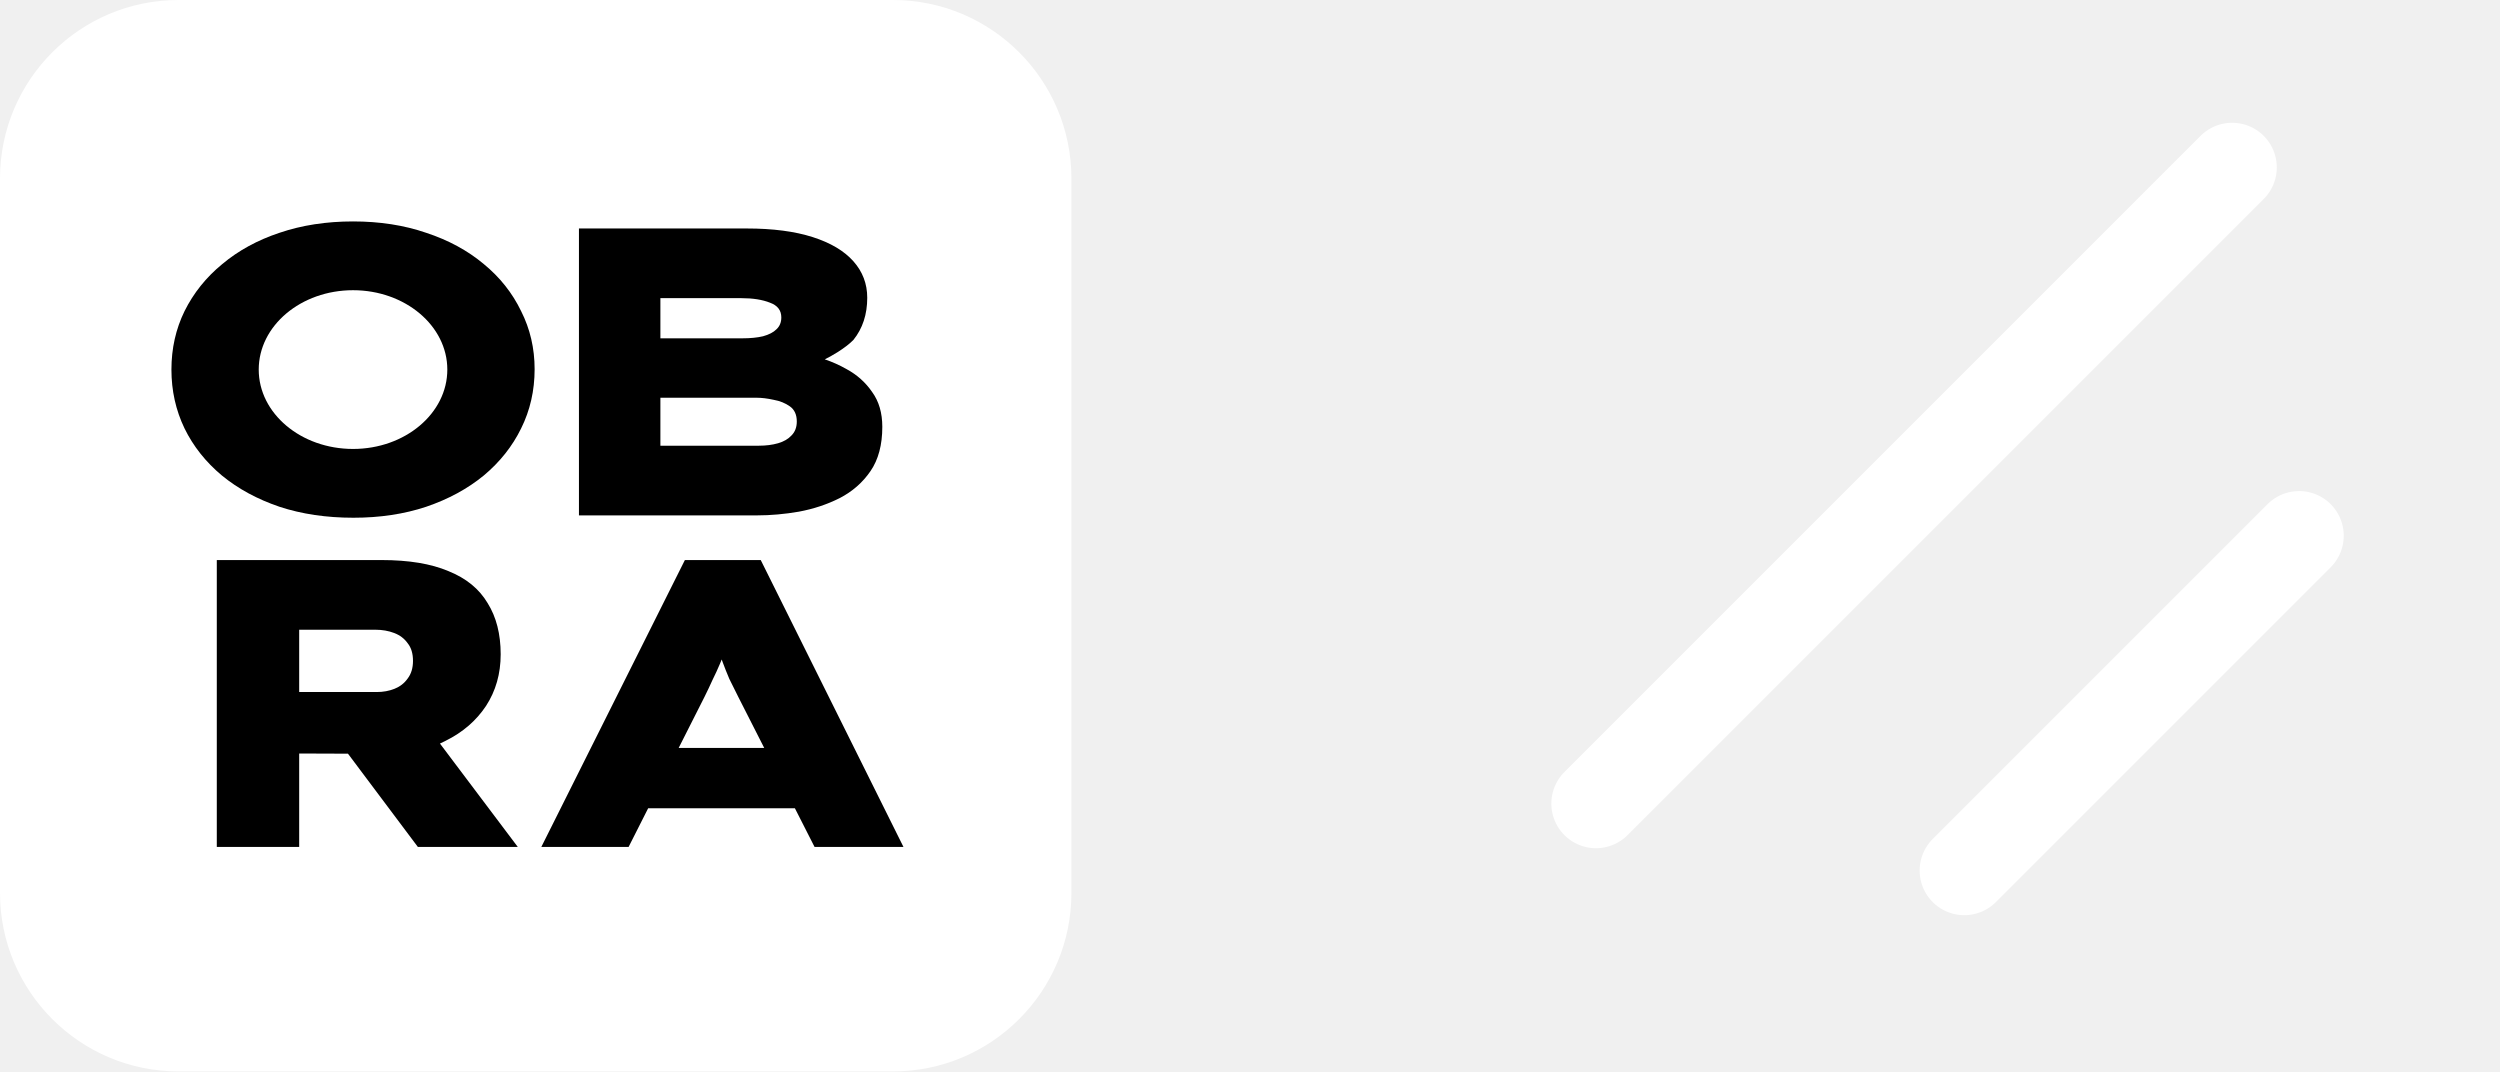
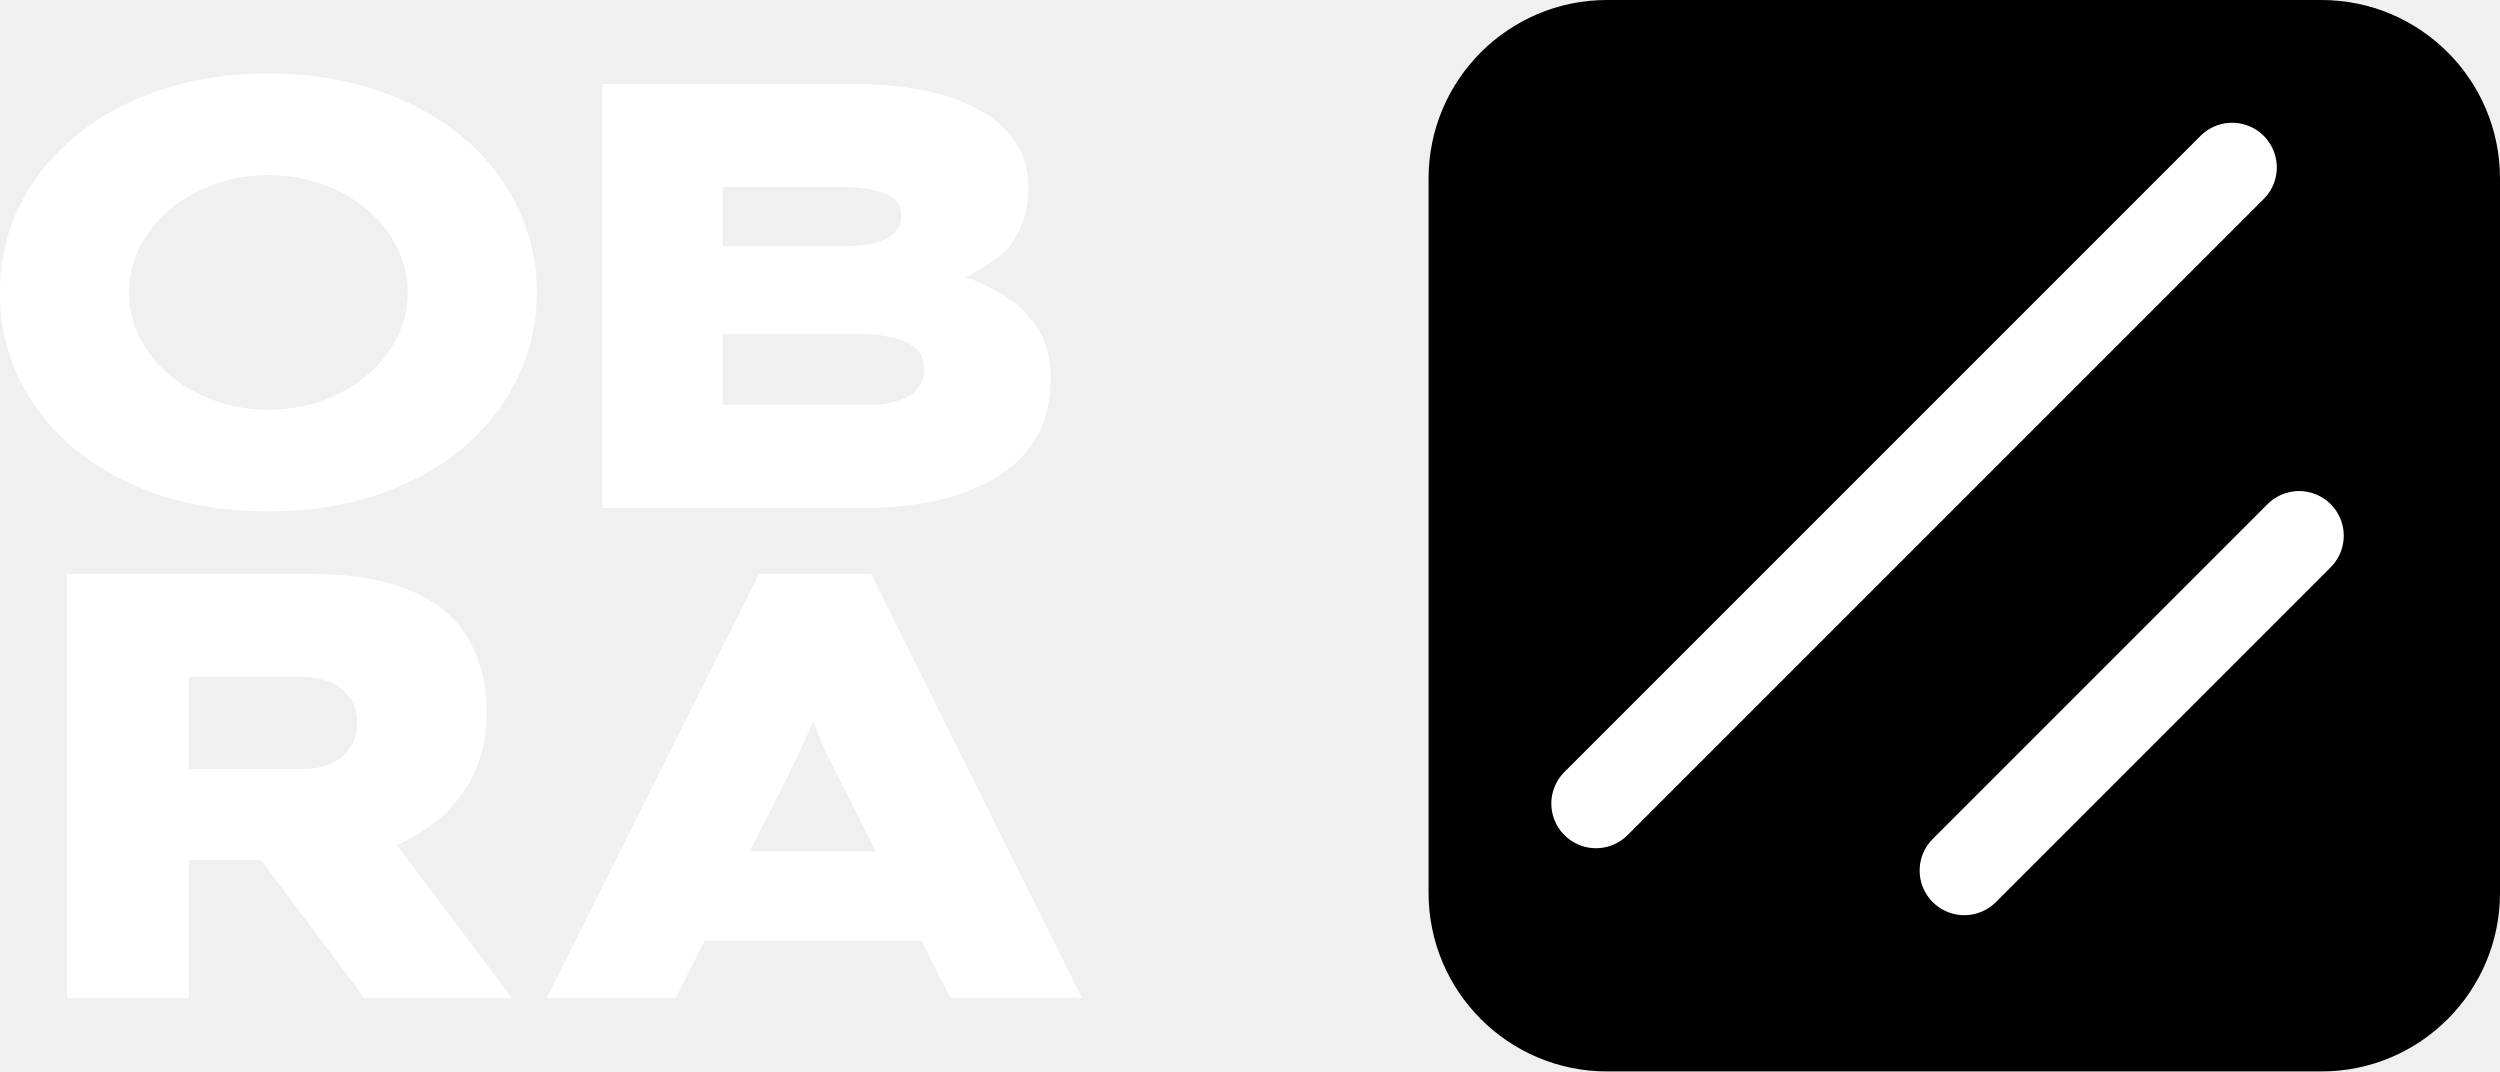
<svg xmlns="http://www.w3.org/2000/svg" width="224" height="96" viewBox="0 0 224 96" fill="none">
-   <rect width="96" height="96" rx="16" fill="white" />
-   <g clip-path="url(#clip0_0_6)">
-     <path fill-rule="evenodd" clip-rule="evenodd" d="M61.365 50.181L48.502 75.887H56.322L58.074 72.422H71.224L72.985 75.887H80.951L68.162 50.181H61.365ZM65.732 61.602C65.866 61.871 66.006 62.153 66.152 62.447L68.475 67.017H60.808L63.119 62.447C63.387 61.908 63.631 61.394 63.85 60.904C64.094 60.414 64.313 59.937 64.508 59.472C64.561 59.343 64.613 59.216 64.664 59.089C64.696 59.179 64.73 59.27 64.763 59.362C64.934 59.827 65.129 60.316 65.348 60.831C65.47 61.076 65.598 61.333 65.732 61.602Z" fill="black" />
-     <path fill-rule="evenodd" clip-rule="evenodd" d="M19.425 75.887V50.181H34.19C36.626 50.181 38.624 50.511 40.183 51.173C41.767 51.809 42.936 52.764 43.691 54.037C44.471 55.286 44.861 56.816 44.861 58.627C44.861 60.365 44.422 61.908 43.545 63.255C42.668 64.576 41.462 65.617 39.927 66.376L39.42 66.623L46.395 75.887H37.442L31.178 67.53L26.807 67.514V75.887H19.425ZM33.751 62.006H26.807V56.424H33.641C34.25 56.424 34.811 56.522 35.322 56.718C35.834 56.914 36.236 57.22 36.528 57.636C36.845 58.028 37.004 58.554 37.004 59.215C37.004 59.851 36.845 60.378 36.528 60.794C36.236 61.21 35.846 61.516 35.359 61.712C34.872 61.908 34.336 62.006 33.751 62.006Z" fill="black" />
-     <path fill-rule="evenodd" clip-rule="evenodd" d="M51.874 46.178V20.472H66.905C69.24 20.472 71.21 20.729 72.816 21.243C74.421 21.757 75.637 22.479 76.464 23.41C77.291 24.34 77.705 25.43 77.705 26.678C77.705 28.172 77.291 29.432 76.464 30.46C75.714 31.224 74.442 31.937 73.9 32.198C74.574 32.425 75.222 32.715 75.844 33.068C76.793 33.582 77.559 34.267 78.143 35.124C78.751 35.957 79.055 36.997 79.055 38.246C79.055 39.862 78.702 41.184 77.996 42.212C77.291 43.24 76.367 44.048 75.224 44.636C74.105 45.199 72.889 45.603 71.575 45.847C70.286 46.068 69.046 46.178 67.854 46.178H51.874ZM68 39.935H59.171V35.638H67.817C68.255 35.638 68.754 35.7 69.313 35.822C69.873 35.92 70.359 36.116 70.773 36.41C71.186 36.703 71.393 37.156 71.393 37.768C71.393 38.282 71.235 38.699 70.918 39.017C70.627 39.335 70.225 39.568 69.715 39.715C69.204 39.862 68.632 39.935 68 39.935ZM66.504 30.314H59.171V26.715H66.431C67.453 26.715 68.304 26.849 68.985 27.119C69.666 27.364 70.006 27.804 70.006 28.441C70.006 28.881 69.861 29.236 69.569 29.506C69.301 29.775 68.9 29.983 68.365 30.13C67.854 30.252 67.234 30.314 66.504 30.314Z" fill="black" />
-     <path d="M31.632 19.84C34.029 19.84 36.213 20.18 38.183 20.858C40.176 21.513 41.897 22.446 43.345 23.658C44.793 24.846 45.909 26.253 46.692 27.877C47.499 29.477 47.902 31.211 47.902 33.078C47.902 34.993 47.499 36.763 46.692 38.388C45.909 39.988 44.793 41.394 43.345 42.606C41.897 43.794 40.176 44.728 38.183 45.407C36.212 46.062 34.041 46.389 31.667 46.389C29.246 46.389 27.039 46.062 25.045 45.407C23.051 44.728 21.33 43.794 19.882 42.606C18.434 41.394 17.318 39.988 16.535 38.388C15.752 36.763 15.36 35.005 15.36 33.114C15.36 31.223 15.752 29.477 16.535 27.877C17.342 26.253 18.47 24.846 19.918 23.658C21.366 22.446 23.075 21.513 25.045 20.858C27.039 20.18 29.235 19.84 31.632 19.84ZM31.631 26.003C26.965 26.003 23.182 29.187 23.182 33.114C23.182 37.042 26.965 40.225 31.631 40.226C36.297 40.226 40.08 37.042 40.08 33.114C40.08 29.187 36.297 26.003 31.631 26.003Z" fill="black" />
+   <g clip-path="url(#clip0_1_42)">
+     <path fill-rule="evenodd" clip-rule="evenodd" d="M67.993 51.425L48.983 89.418H60.541L63.13 84.297H82.564L85.168 89.418H96.941L78.039 51.425H67.993ZM74.448 68.305C74.646 68.703 74.853 69.119 75.069 69.553L78.503 76.308H67.17L70.586 69.553C70.982 68.757 71.342 67.997 71.666 67.274C72.026 66.55 72.35 65.844 72.638 65.157C72.718 64.967 72.795 64.778 72.869 64.591C72.917 64.724 72.966 64.858 73.016 64.994C73.269 65.681 73.556 66.405 73.88 67.165C74.06 67.527 74.249 67.907 74.448 68.305Z" fill="white" />
+     <path fill-rule="evenodd" clip-rule="evenodd" d="M6.008 89.418V51.425H27.829C31.43 51.425 34.383 51.914 36.687 52.891C39.028 53.832 40.756 55.243 41.872 57.124C43.025 58.97 43.601 61.231 43.601 63.909C43.601 66.478 42.953 68.757 41.656 70.747C40.36 72.701 38.578 74.239 36.309 75.361L35.56 75.726L45.869 89.418H32.636L23.378 77.067L16.918 77.043V89.418H6.008ZM27.181 68.902H16.918V60.652H27.019C27.919 60.652 28.747 60.797 29.503 61.086C30.259 61.376 30.854 61.828 31.286 62.443C31.754 63.022 31.988 63.8 31.988 64.777C31.988 65.718 31.754 66.496 31.286 67.111C30.854 67.726 30.278 68.178 29.557 68.468C28.837 68.757 28.045 68.902 27.181 68.902Z" fill="white" />
+     <path fill-rule="evenodd" clip-rule="evenodd" d="M53.966 45.509V7.516H76.182C79.633 7.516 82.545 7.896 84.918 8.656C87.29 9.415 89.088 10.483 90.31 11.858C91.532 13.233 92.144 14.843 92.144 16.688C92.144 18.896 91.532 20.759 90.31 22.279C89.201 23.408 87.321 24.461 86.519 24.846C87.516 25.182 88.474 25.61 89.394 26.132C90.796 26.892 91.928 27.905 92.791 29.172C93.689 30.402 94.139 31.94 94.139 33.785C94.139 36.173 93.618 38.127 92.575 39.647C91.532 41.167 90.166 42.361 88.477 43.229C86.823 44.061 85.025 44.658 83.084 45.02C81.179 45.346 79.345 45.509 77.584 45.509H53.966ZM77.8 36.282H64.751V29.932H77.53C78.177 29.932 78.914 30.022 79.741 30.203C80.568 30.348 81.287 30.637 81.898 31.071C82.509 31.506 82.814 32.175 82.814 33.08C82.814 33.839 82.581 34.455 82.113 34.925C81.682 35.395 81.089 35.739 80.334 35.956C79.579 36.173 78.734 36.282 77.8 36.282ZM75.589 22.062H64.751V16.743H75.481C76.991 16.743 78.249 16.942 79.256 17.34C80.262 17.701 80.765 18.353 80.765 19.294C80.765 19.945 80.55 20.47 80.118 20.868C79.723 21.266 79.13 21.573 78.339 21.79C77.584 21.971 76.667 22.062 75.589 22.062Z" fill="white" />
+     <path d="M24.048 6.582C27.591 6.582 30.819 7.083 33.73 8.086C36.677 9.054 39.221 10.434 41.36 12.225C43.5 13.981 45.15 16.06 46.308 18.46C47.5 20.826 48.097 23.388 48.097 26.147C48.097 28.978 47.5 31.594 46.308 33.995C45.15 36.36 43.5 38.438 41.36 40.23C39.221 41.986 36.677 43.365 33.73 44.369C30.819 45.336 27.609 45.82 24.101 45.82C20.523 45.82 17.26 45.336 14.313 44.369C11.367 43.365 8.823 41.986 6.683 40.23C4.543 38.438 2.894 36.36 1.736 33.995C0.579 31.594 0 28.996 0 26.201C1.34339e-05 23.406 0.579 20.826 1.736 18.46C2.929 16.06 4.595 13.981 6.735 12.225C8.875 10.434 11.402 9.054 14.313 8.086C17.26 7.083 20.505 6.582 24.048 6.582ZM24.048 15.691C17.151 15.691 11.56 20.396 11.56 26.201C11.56 32.005 17.151 36.712 24.048 36.712C30.945 36.712 36.535 32.005 36.535 26.201C36.535 20.396 30.945 15.691 24.048 15.691Z" fill="white" />
  </g>
-   <g clip-path="url(#clip1_0_6)">
+   <g clip-path="url(#clip1_1_42)">
+     <path d="M224 0H128V96H224V0Z" fill="black" />
    <path d="M206 48L176 78" stroke="white" stroke-width="8" stroke-linecap="round" stroke-linejoin="round" />
    <path d="M200 15L143 72" stroke="white" stroke-width="8" stroke-linecap="round" stroke-linejoin="round" />
  </g>
  <defs>
-     <clipPath id="clip0_0_6">
-       <rect width="65.591" height="56.047" fill="white" transform="translate(15.3604 19.8398)" />
+     <clipPath id="clip0_1_42">
+       <rect width="96.942" height="82.837" fill="white" transform="translate(0 6.58162)" />
    </clipPath>
-     <clipPath id="clip1_0_6">
-       <rect width="96" height="96" fill="white" transform="translate(128)" />
+     <clipPath id="clip1_1_42">
+       <rect x="128" width="96" height="96" rx="16" fill="white" />
    </clipPath>
  </defs>
</svg>
